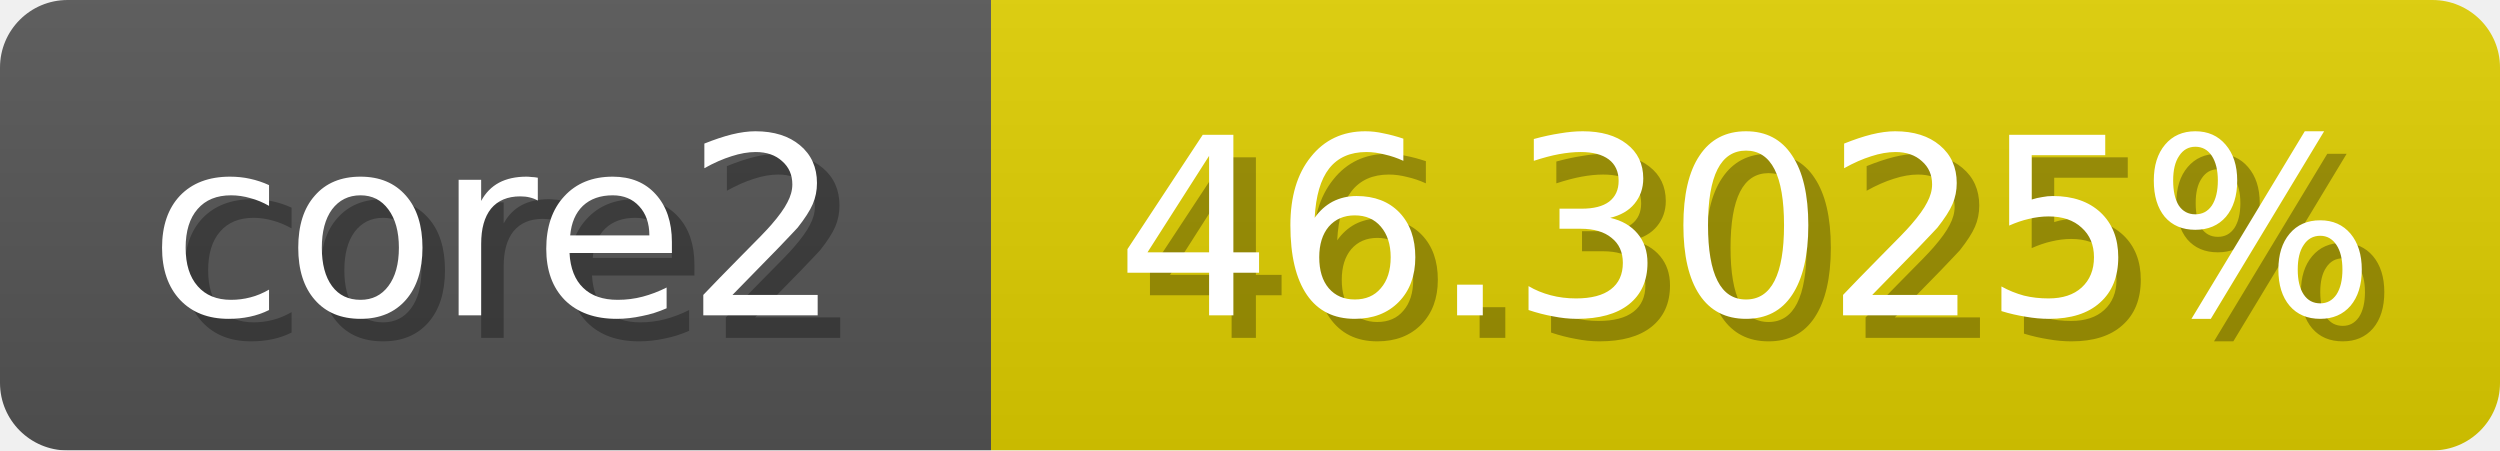
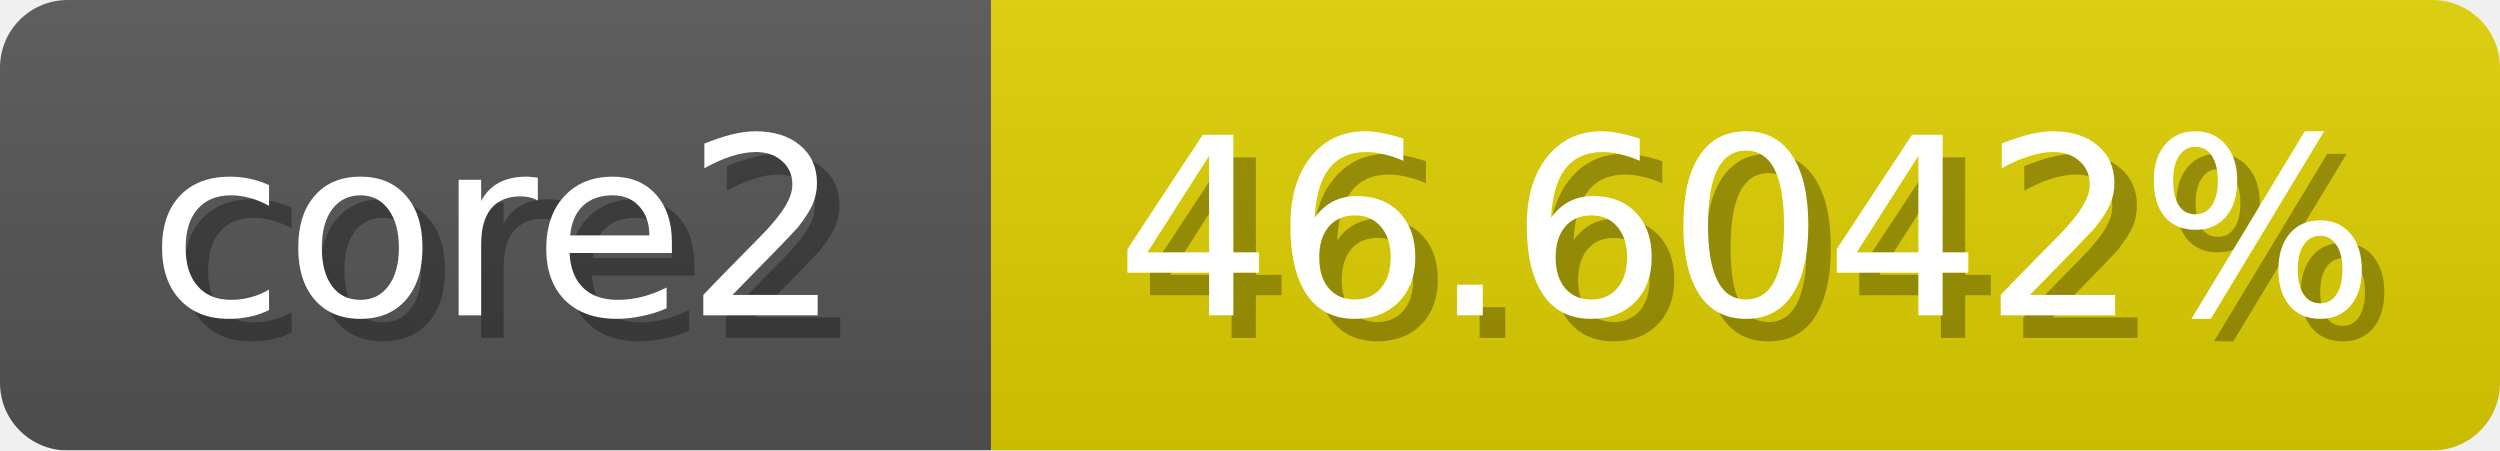
<svg xmlns="http://www.w3.org/2000/svg" width="111" height="20">
  <linearGradient id="b" x2="0" y2="100%">
    <stop offset="0" stop-color="#bbb" stop-opacity=".1" />
    <stop offset="1" stop-opacity=".1" />
  </linearGradient>
  <mask id="anybadge_1">
    <rect width="111" height="20" rx="3" fill="#fff" />
  </mask>
  <g mask="url(#anybadge_1)">
    <path fill="#555" d="M0 0h44v20H0z" />
-     <path fill="#e0cf00" d="M44 0h67v20H44z" />
+     <path fill="#e0d100" d="M44 0h67v20H44z" />
    <path fill="url(#b)" d="M0 0h111v20H0z" />
  </g>
  <g fill="#fff" text-anchor="middle" font-family="DejaVu Sans,Verdana,Geneva,sans-serif" font-size="11">
    <text x="23.0" y="15" fill="#010101" fill-opacity=".3">core2</text>
    <text x="22.0" y="14">core2</text>
  </g>
  <g fill="#fff" text-anchor="middle" font-family="DejaVu Sans,Verdana,Geneva,sans-serif" font-size="11">
-     <text x="78.5" y="15" fill="#010101" fill-opacity=".3">46.3025%</text>
-     <text x="77.5" y="14">46.3025%</text>
+     <text x="78.5" y="15" fill="#010101" fill-opacity=".3">46.6042%</text>
+     <text x="77.5" y="14">46.6042%</text>
  </g>
</svg>
